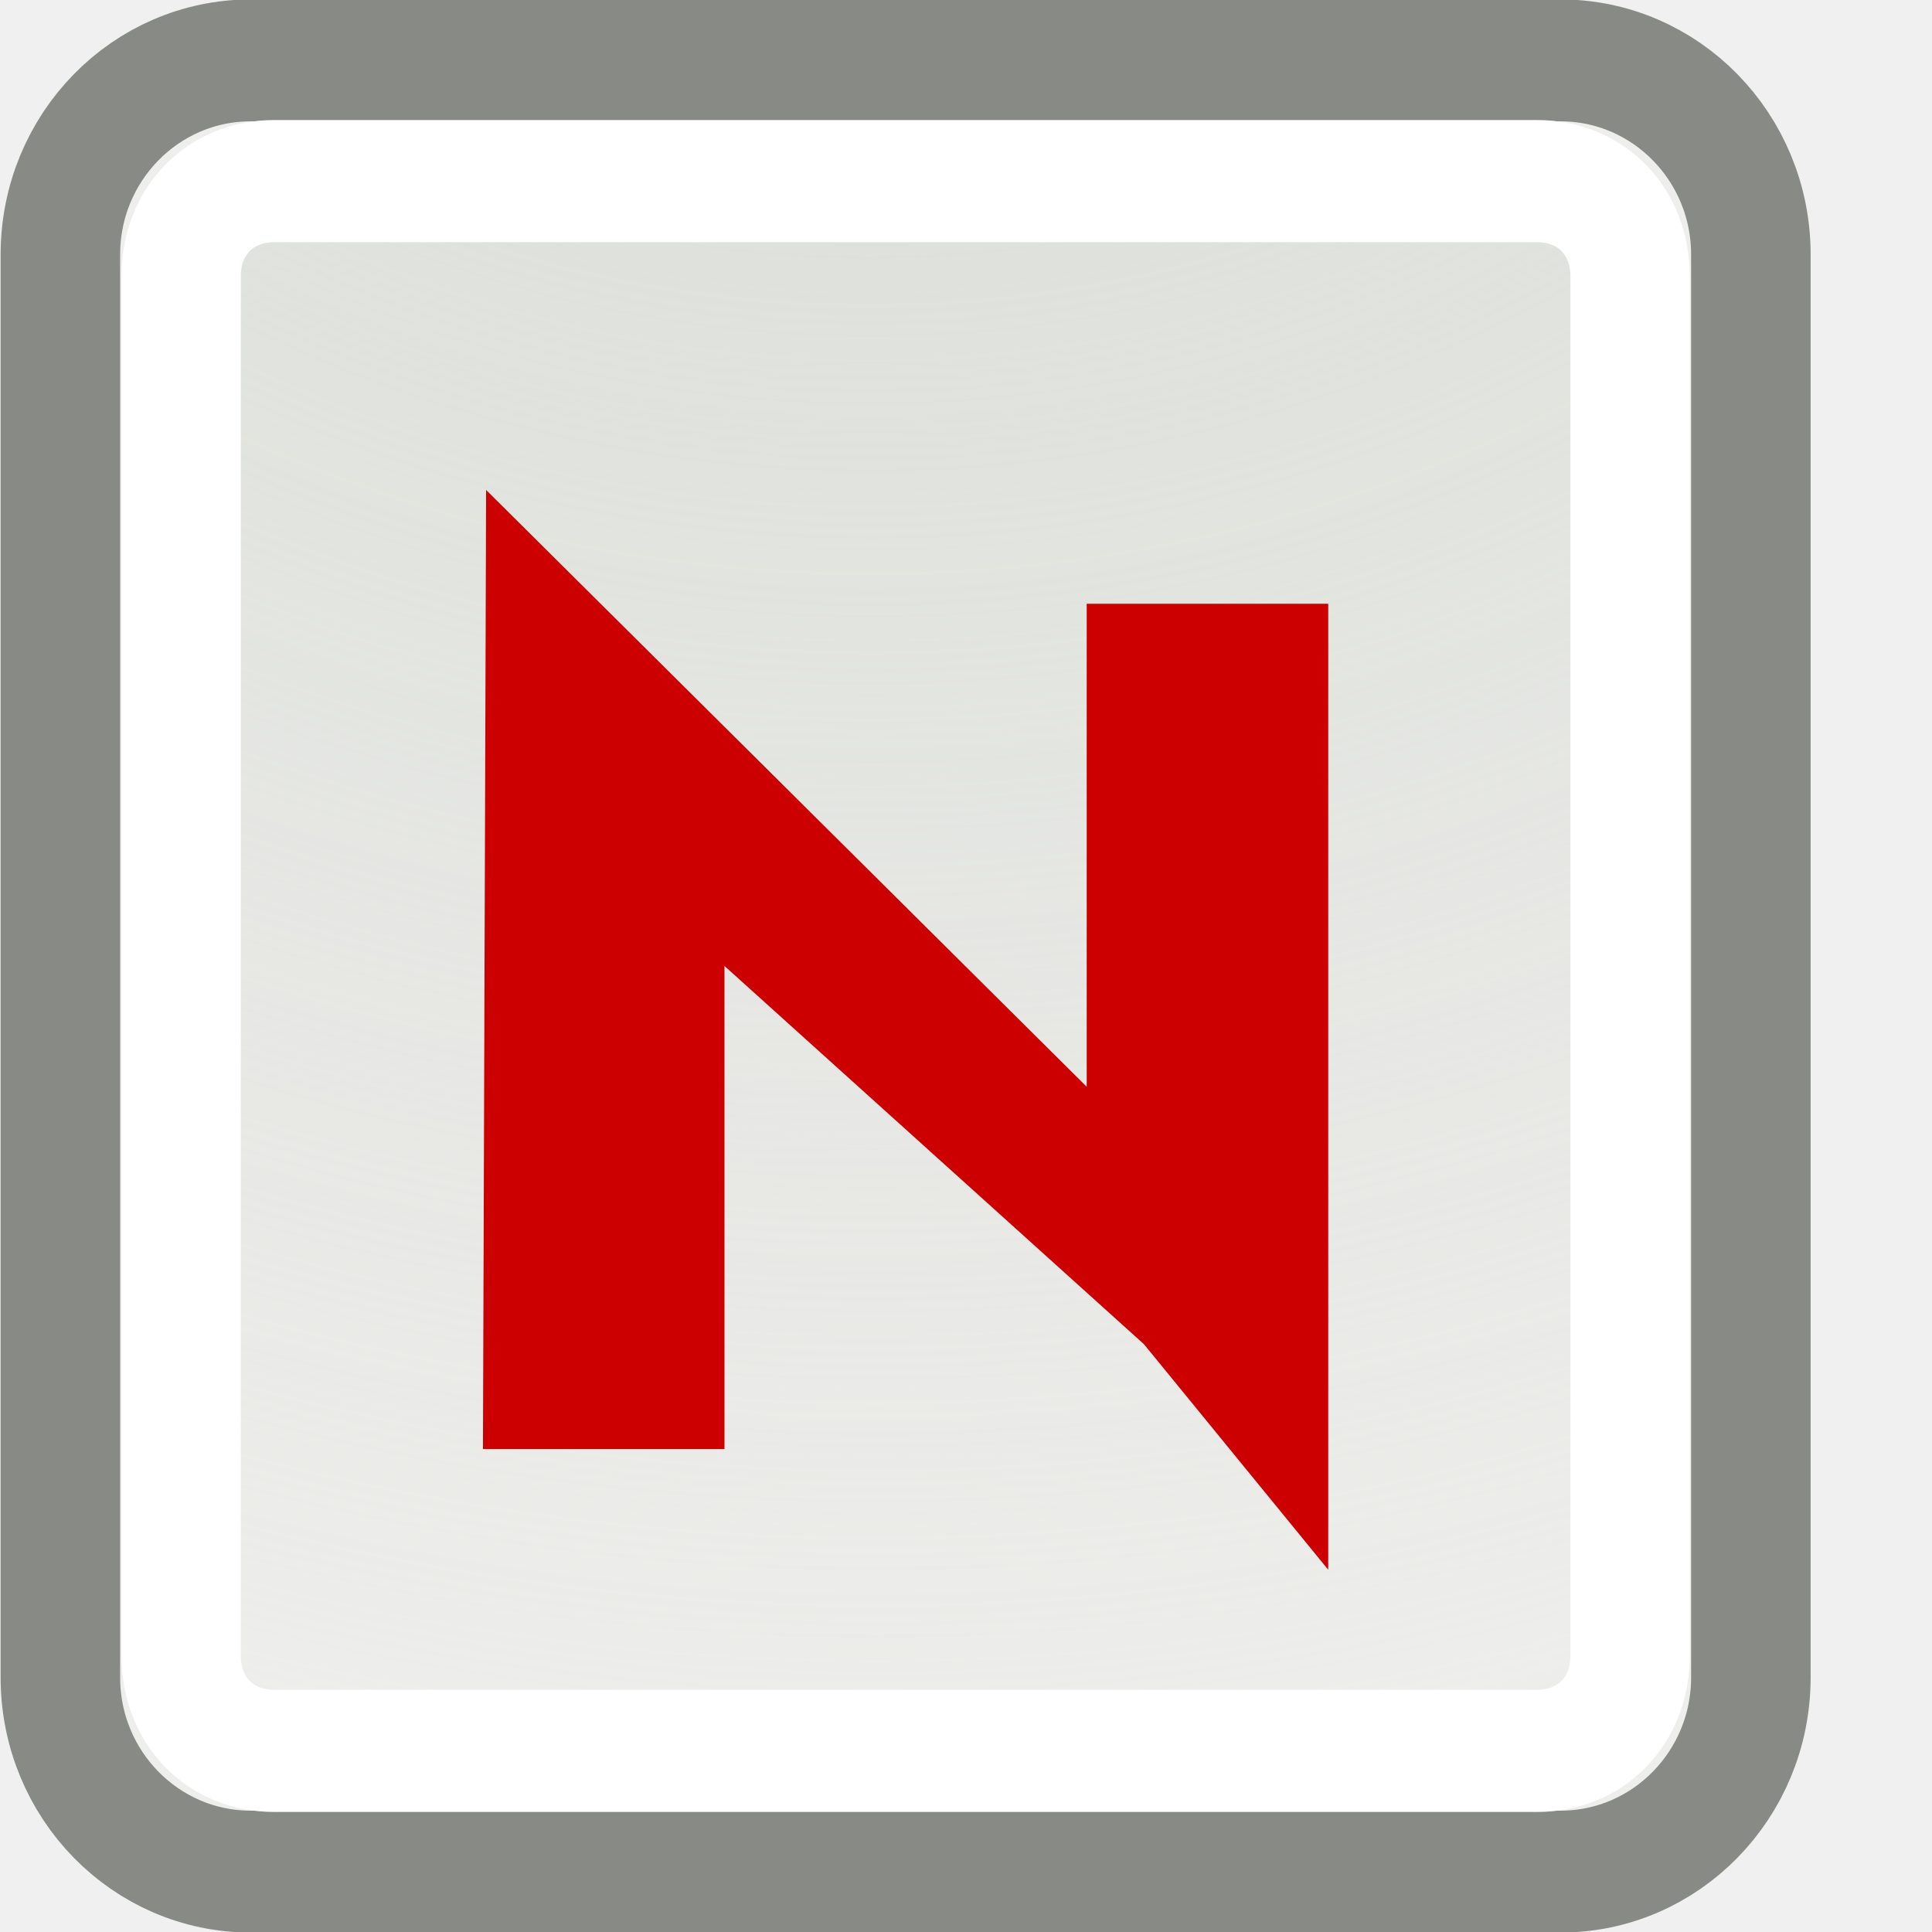
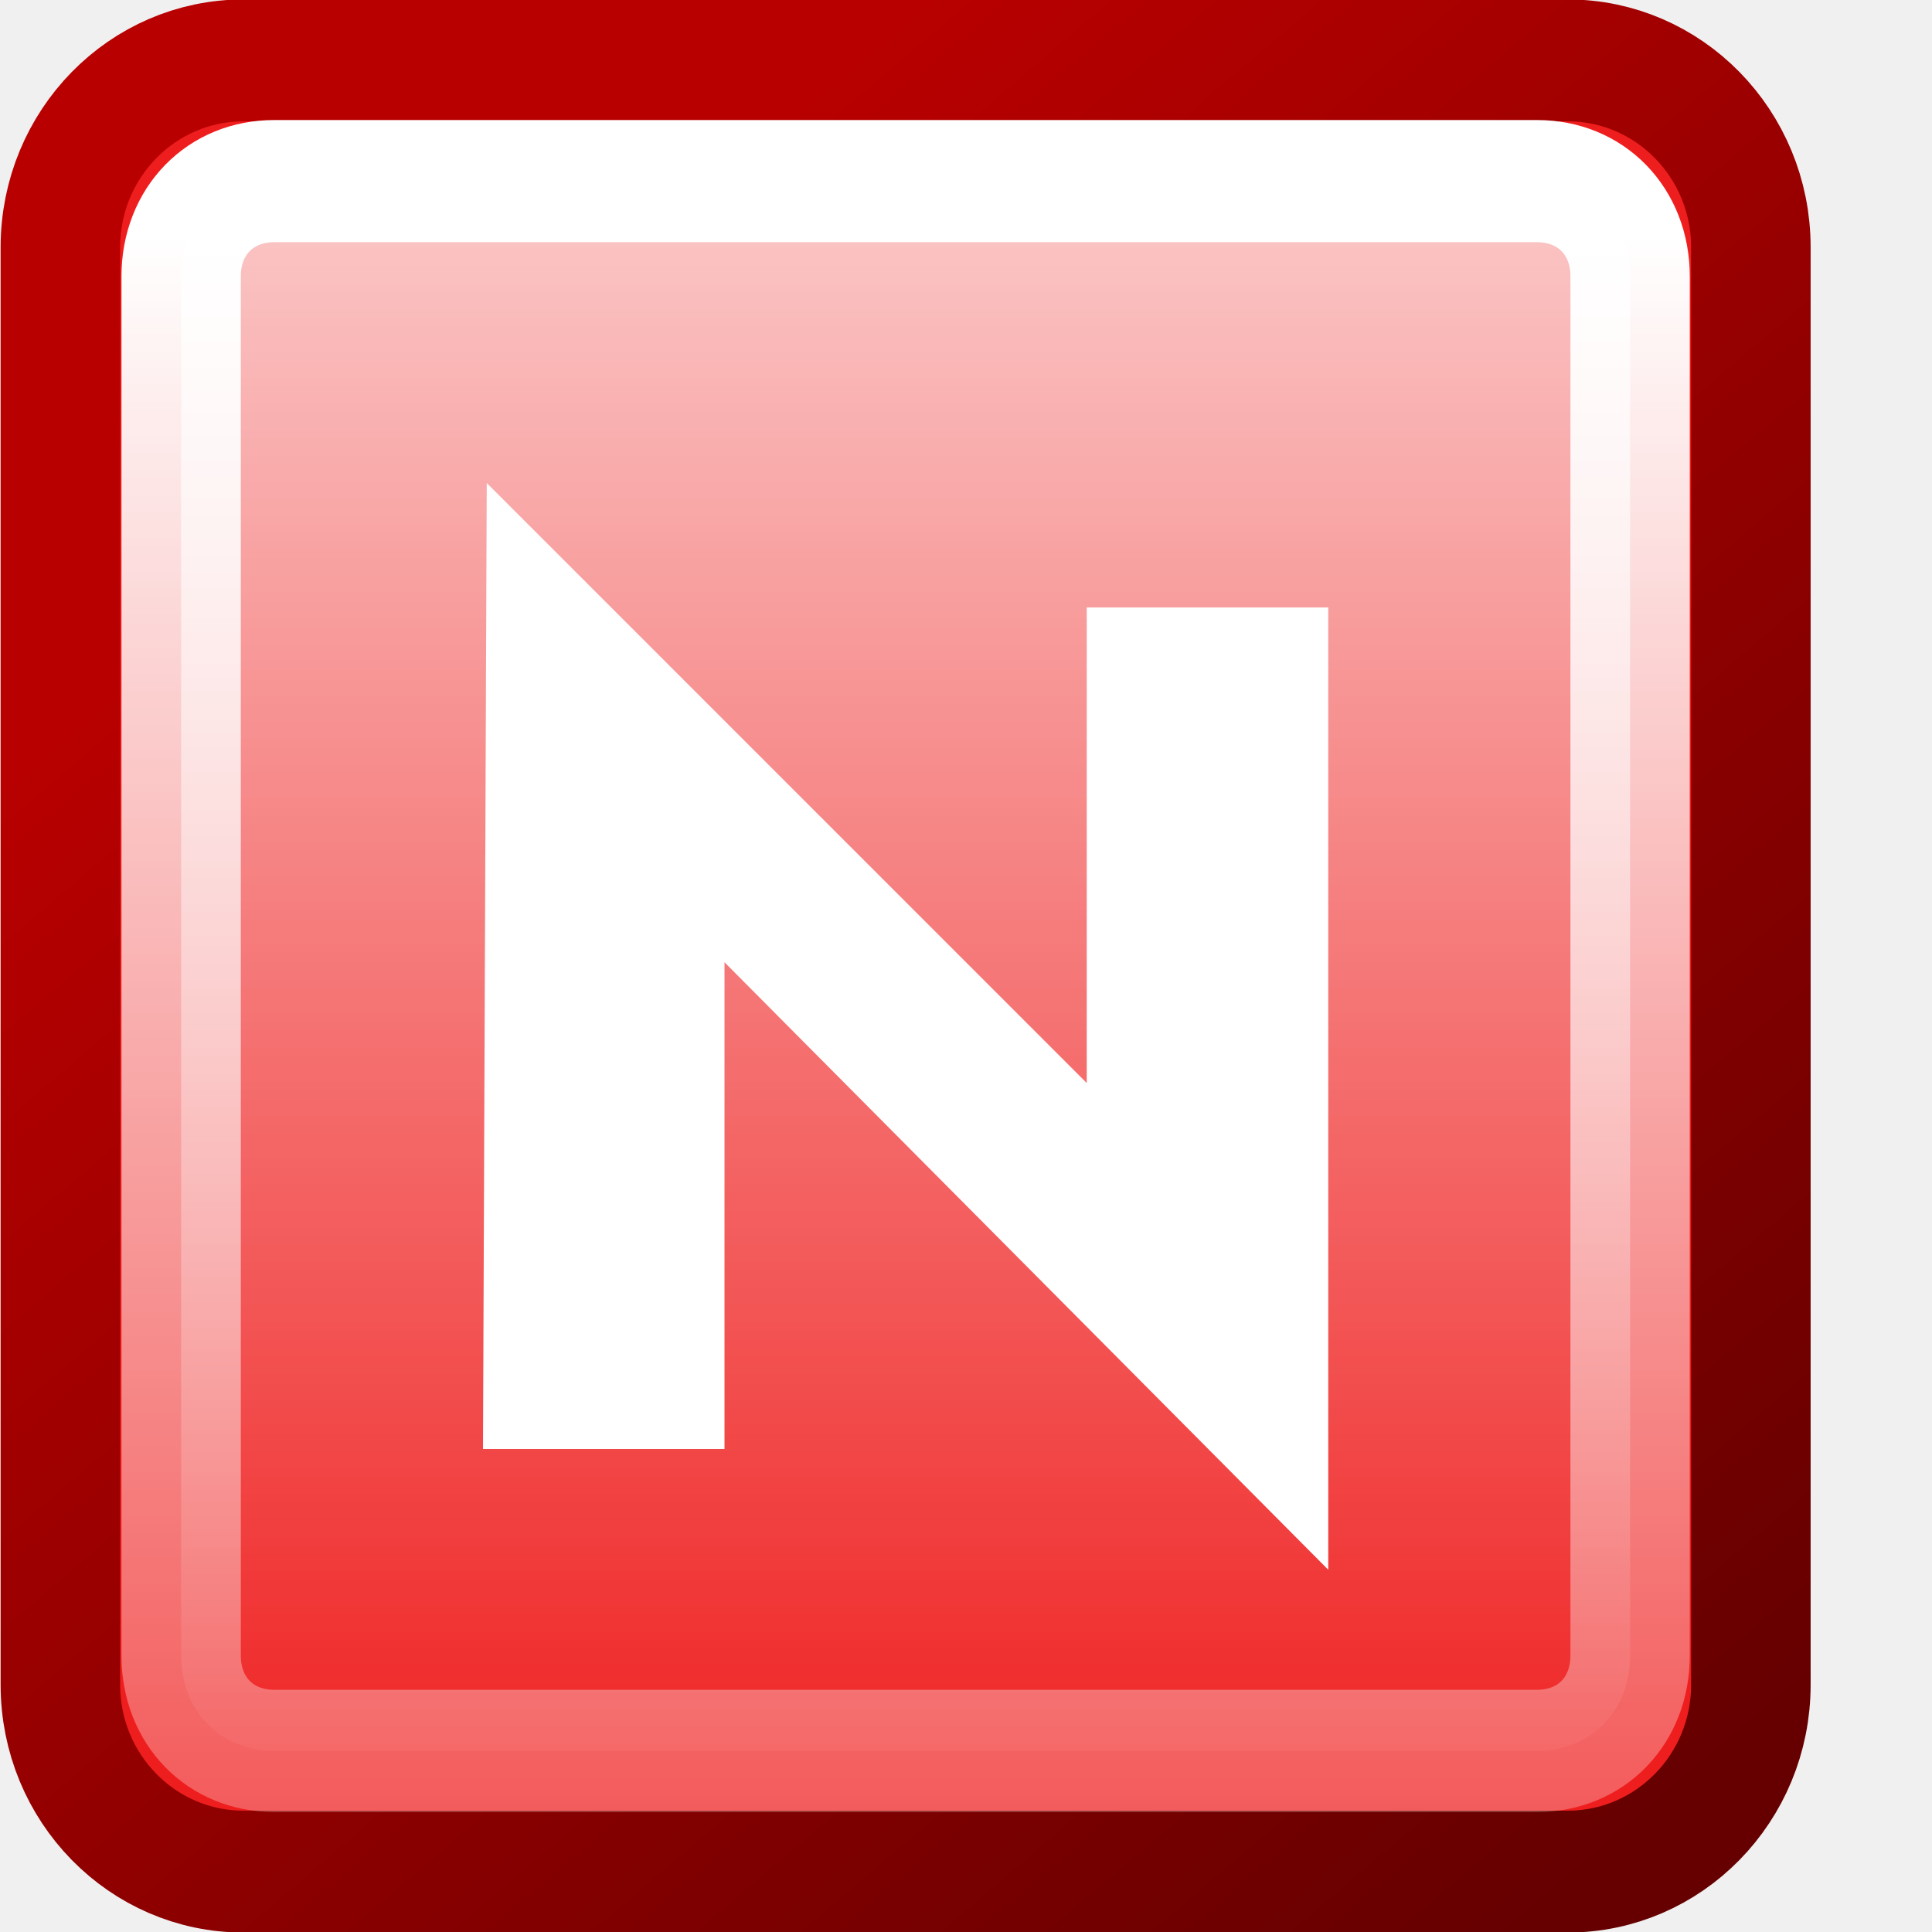
<svg xmlns="http://www.w3.org/2000/svg" xmlns:xlink="http://www.w3.org/1999/xlink" width="16px" height="16px" id="svg4248">
  <defs id="defs4250">
-     <linearGradient id="linearGradient2190">
-       <stop id="stop2192" offset="0" style="stop-color:#d3d7cf;stop-opacity:1;" />
-       <stop id="stop2194" offset="1" style="stop-color:#d3d7cf;stop-opacity:0;" />
+     <linearGradient id="linearGradient8681">
+       <stop style="stop-color:#b90000;stop-opacity:1" offset="0" id="stop8683" />
+       <stop style="stop-color:#660000;stop-opacity:1" offset="1" id="stop8685" />
    </linearGradient>
-     <radialGradient xlink:href="#linearGradient2190" id="radialGradient6686" gradientUnits="userSpaceOnUse" gradientTransform="matrix(-2.567716,2.567716,-2.581797,-2.581795,54.64024,19.71367)" cx="2.612" cy="13.888" fx="2.612" fy="13.888" r="8.5" />
+     <linearGradient id="linearGradient8673">
+       <stop style="stop-color:#ffffff;stop-opacity:1;" offset="0" id="stop8675" />
+       <stop style="stop-color:#ffffff;stop-opacity:0;" offset="1" id="stop8677" />
+     </linearGradient>
+     <linearGradient id="linearGradient8657">
+       <stop style="stop-color:#ffffff;stop-opacity:1;" offset="0" id="stop8659" />
+       <stop style="stop-color:#ffffff;stop-opacity:0;" offset="1" id="stop8661" />
+     </linearGradient>
+     <linearGradient xlink:href="#linearGradient8657" id="linearGradient8663" x1="13.541" y1="4.106" x2="13.541" y2="27.538" gradientUnits="userSpaceOnUse" />
+     <linearGradient xlink:href="#linearGradient8673" id="linearGradient8679" x1="17.568" y1="-2.214" x2="17.568" y2="21.474" gradientUnits="userSpaceOnUse" />
+     <linearGradient xlink:href="#linearGradient8681" id="linearGradient8687" x1="7.215" y1="6.089" x2="19.958" y2="21.373" gradientUnits="userSpaceOnUse" />
  </defs>
  <g id="layer1">
-     <rect style="fill:#eeeeec;fill-opacity:1;stroke:#888a85;stroke-width:1.279;stroke-miterlimit:4;stroke-dasharray:none;stroke-opacity:1" id="rect1326" width="18.09" height="19.004" x="3.455" y="2.498" ry="2.037" rx="2.037" transform="matrix(0.773903,0,0,0.789287,-2.173788,-1.471445)" />
-     <path transform="matrix(0.747082,0,0,0.764706,-1.838521,-1.176469)" style="fill:url(#radialGradient6686);fill-opacity:1;stroke:white;stroke-width:1.323;stroke-miterlimit:4;stroke-opacity:1" d="M 5.5,3.5 C 4.902,3.5 4.469,3.934 4.469,4.531 L 4.469,19.469 C 4.469,20.066 4.902,20.5 5.5,20.5 L 19.5,20.5 C 20.098,20.5 20.531,20.066 20.531,19.469 L 20.531,4.531 C 20.531,3.934 20.098,3.5 19.5,3.5 L 5.5,3.5 z " id="path2201" />
-     <path style="fill:#c00;fill-opacity:1;stroke:none;stroke-width:1;stroke-miterlimit:4;stroke-opacity:1" d="M 7.977,7 L 7.944,17.052 L 10.477,17.052 L 10.477,11.989 L 14.877,15.954 L 16.809,18.317 L 16.809,8.193 L 14.276,8.193 L 14.276,13.255 L 7.977,7 z " id="rect1317" transform="matrix(0.789635,0,0,0.790165,-2.273194,-1.473639)" />
+     <rect style="fill:#ef1e1e;fill-opacity:1;stroke:url(#linearGradient8687);stroke-width:1.279;stroke-miterlimit:4;stroke-dasharray:none;stroke-opacity:1" id="rect1326" width="18.09" height="19.004" x="3.455" y="2.498" ry="1.96" rx="1.96" transform="matrix(0.773903,0,0,0.789287,-2.173788,-1.471445)" />
+     <path style="fill:url(#linearGradient8679);fill-opacity:1;stroke:url(#linearGradient8663);stroke-width:1.323;stroke-miterlimit:4;stroke-opacity:1" d="M 5.5,3.5 C 4.902,3.5 4.469,3.934 4.469,4.531 L 4.469,19.469 C 4.469,20.066 4.902,20.5 5.5,20.5 L 19.5,20.5 C 20.098,20.5 20.531,20.066 20.531,19.469 L 20.531,4.531 C 20.531,3.934 20.098,3.5 19.5,3.5 L 5.5,3.5 z " id="path2201" transform="matrix(0.747082,0,0,0.764706,-1.838521,-1.176469)" />
+     <path style="fill:#ffffff;fill-opacity:1;stroke:none;stroke-width:1;stroke-miterlimit:4;stroke-opacity:1" id="path8697" d="M 4.031,4 L 4,12 L 6,12 L 6,7.969 L 11,13 L 11,5.031 L 9,5.031 L 9,8.969 L 4.031,4 z" />
  </g>
</svg>
